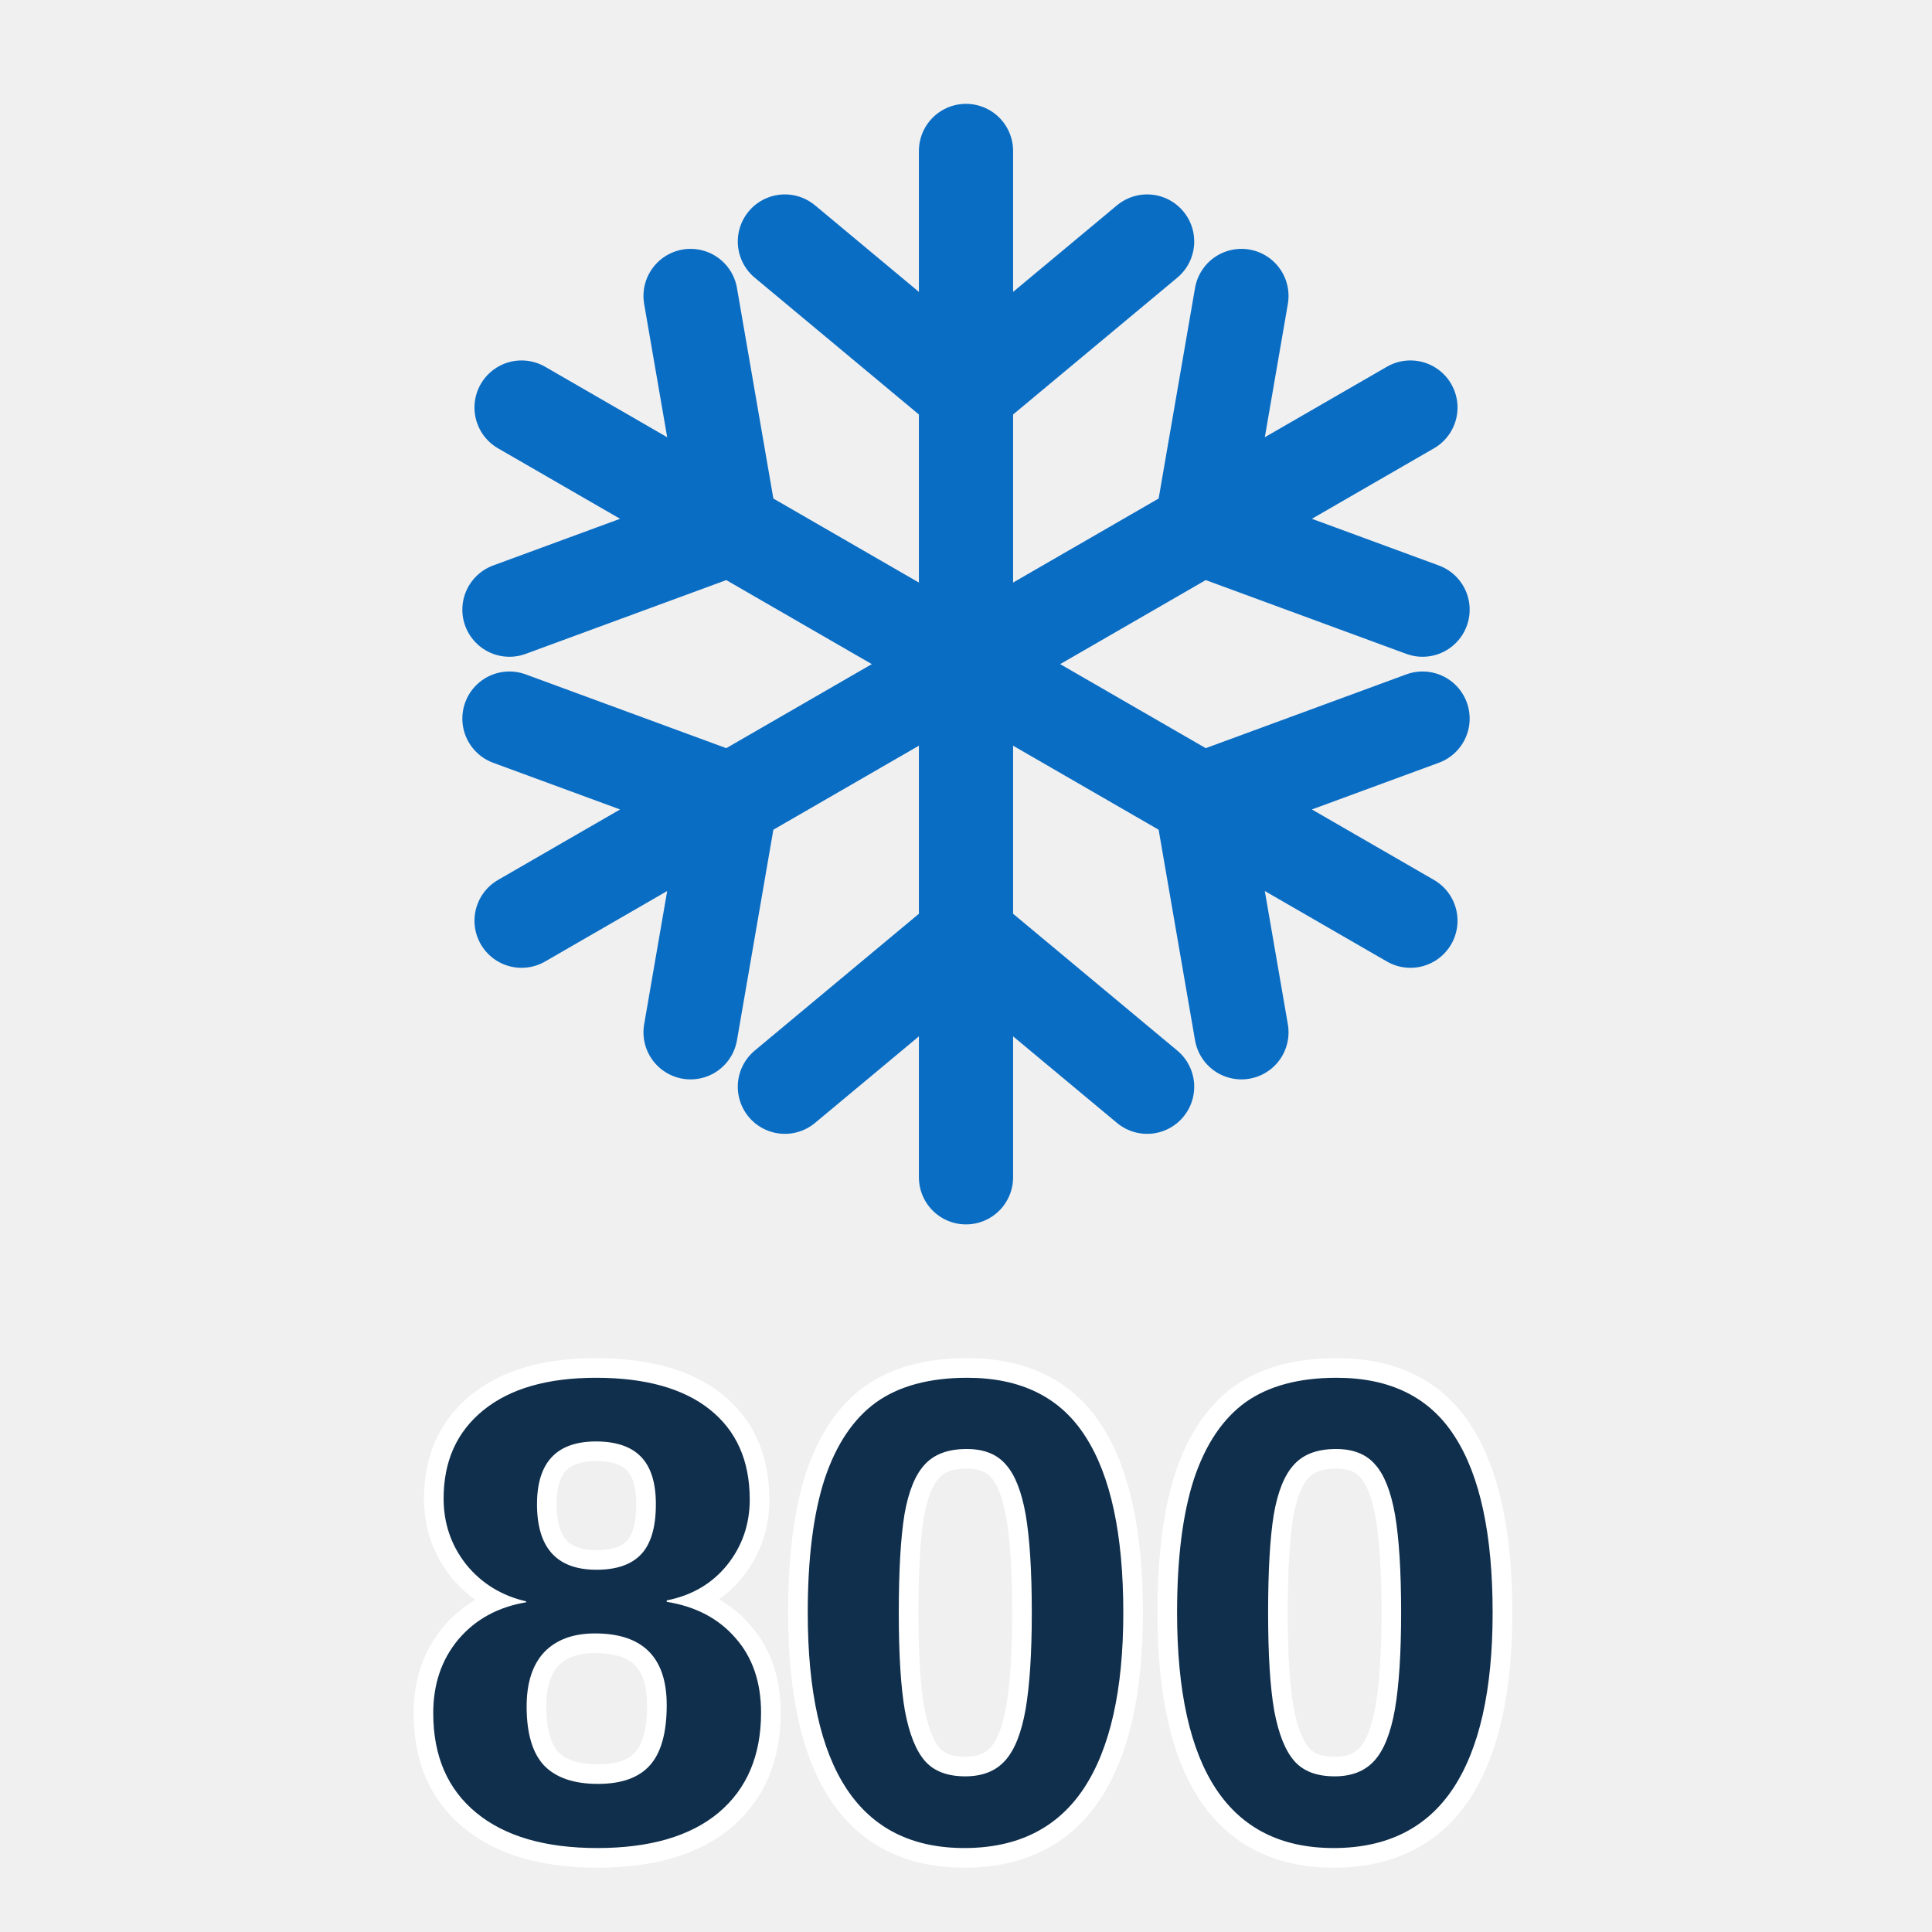
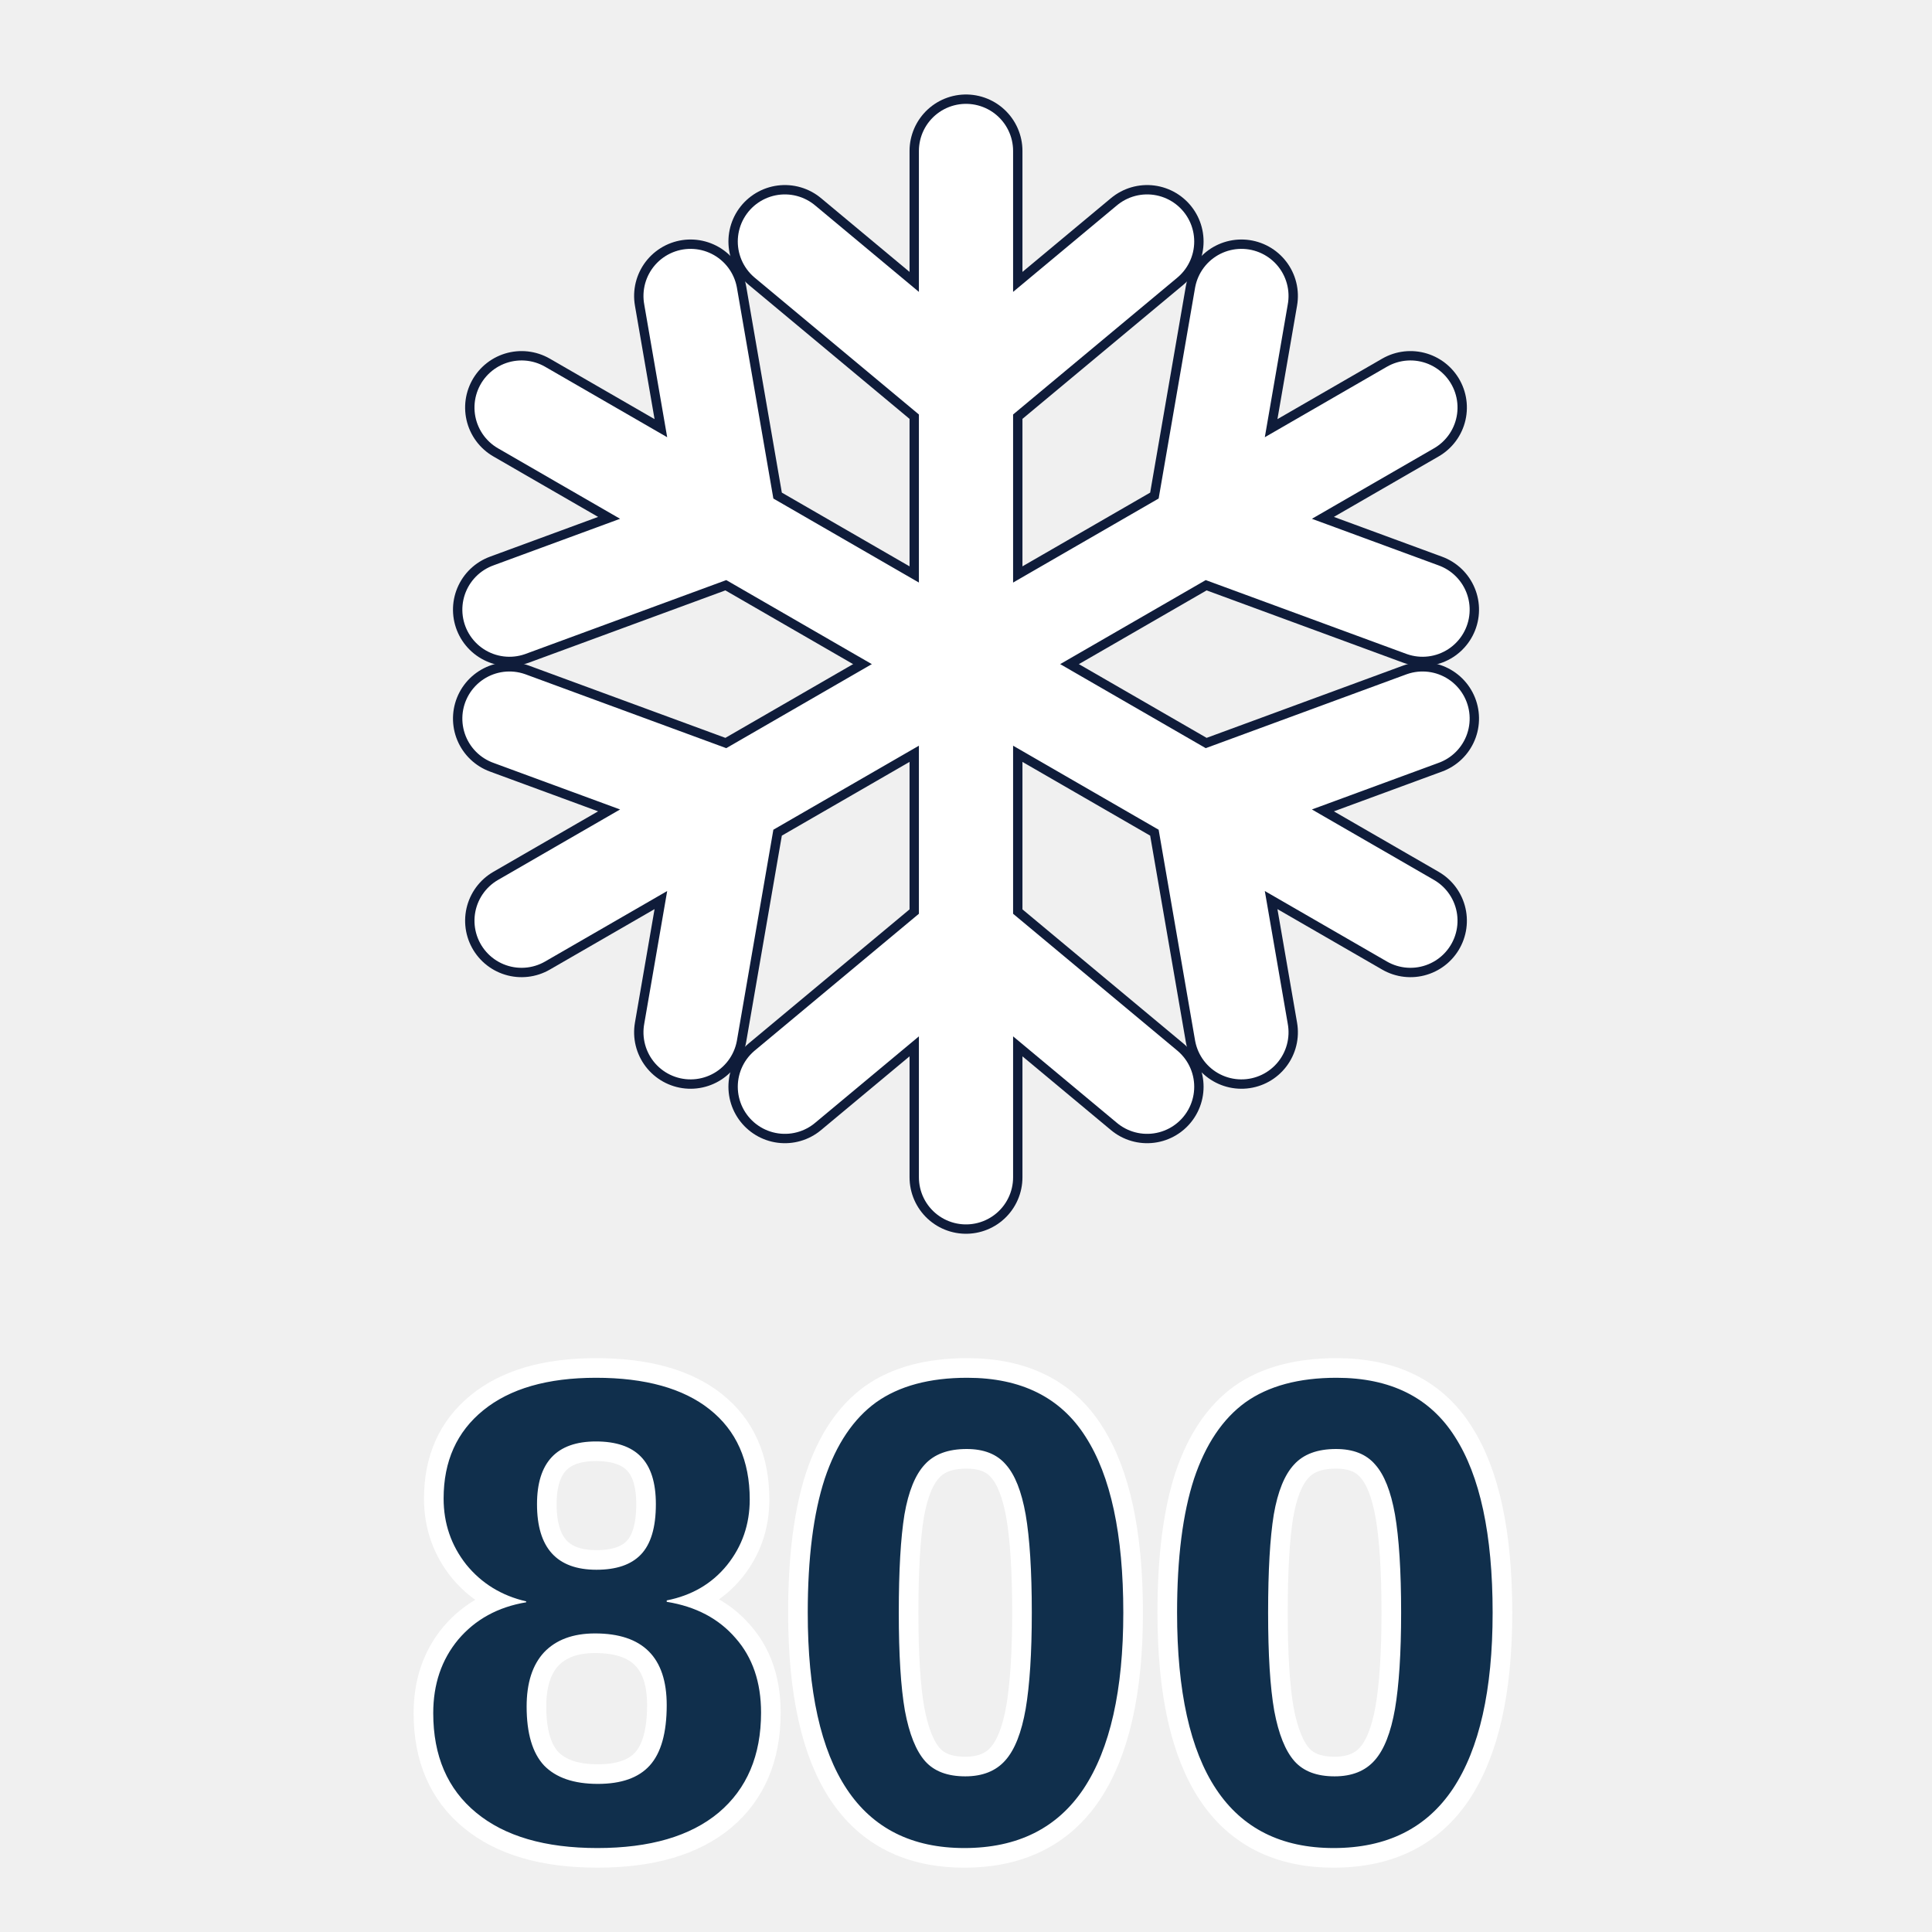
<svg xmlns="http://www.w3.org/2000/svg" viewBox="0 0 64 64" width="64" height="64" role="img" aria-label="Neige en montagne : 800 m">
-   <path transform="rotate(0 32 22)" d="M32 22V5M32 13L26 8M32 13L38 8" fill="none" stroke="#0a6dc4" stroke-width="3.12" stroke-linecap="round" stroke-linejoin="round" />
-   <path transform="rotate(60 32 22)" d="M32 22V5M32 13L26 8M32 13L38 8" fill="none" stroke="#0a6dc4" stroke-width="3.12" stroke-linecap="round" stroke-linejoin="round" />
-   <path transform="rotate(120 32 22)" d="M32 22V5M32 13L26 8M32 13L38 8" fill="none" stroke="#0a6dc4" stroke-width="3.12" stroke-linecap="round" stroke-linejoin="round" />
-   <path transform="rotate(180 32 22)" d="M32 22V5M32 13L26 8M32 13L38 8" fill="none" stroke="#0a6dc4" stroke-width="3.12" stroke-linecap="round" stroke-linejoin="round" />
-   <path transform="rotate(240 32 22)" d="M32 22V5M32 13L26 8M32 13L38 8" fill="none" stroke="#0a6dc4" stroke-width="3.12" stroke-linecap="round" stroke-linejoin="round" />
-   <path transform="rotate(300 32 22)" d="M32 22V5M32 13L26 8M32 13L38 8" fill="none" stroke="#0a6dc4" stroke-width="3.12" stroke-linecap="round" stroke-linejoin="round" />
+   <path transform="rotate(0 32 22)" d="M32 22V5M32 13L26 8M32 13L38 8" fill="none" stroke="#0f1c3a" stroke-width="3.74" stroke-linecap="round" stroke-linejoin="round" />
+   <path transform="rotate(60 32 22)" d="M32 22V5M32 13L26 8M32 13L38 8" fill="none" stroke="#0f1c3a" stroke-width="3.74" stroke-linecap="round" stroke-linejoin="round" />
+   <path transform="rotate(120 32 22)" d="M32 22V5M32 13L26 8M32 13L38 8" fill="none" stroke="#0f1c3a" stroke-width="3.74" stroke-linecap="round" stroke-linejoin="round" />
+   <path transform="rotate(180 32 22)" d="M32 22V5M32 13L26 8M32 13L38 8" fill="none" stroke="#0f1c3a" stroke-width="3.74" stroke-linecap="round" stroke-linejoin="round" />
+   <path transform="rotate(240 32 22)" d="M32 22V5M32 13L26 8M32 13L38 8" fill="none" stroke="#0f1c3a" stroke-width="3.74" stroke-linecap="round" stroke-linejoin="round" />
+   <path transform="rotate(300 32 22)" d="M32 22V5M32 13L26 8M32 13L38 8" fill="none" stroke="#0f1c3a" stroke-width="3.74" stroke-linecap="round" stroke-linejoin="round" />
+   <path transform="rotate(0 32 22)" d="M32 22V5M32 13L26 8M32 13L38 8" fill="none" stroke="#ffffff" stroke-width="3.12" stroke-linecap="round" stroke-linejoin="round" />
+   <path transform="rotate(60 32 22)" d="M32 22V5M32 13L26 8M32 13L38 8" fill="none" stroke="#ffffff" stroke-width="3.12" stroke-linecap="round" stroke-linejoin="round" />
+   <path transform="rotate(120 32 22)" d="M32 22V5M32 13L26 8M32 13L38 8" fill="none" stroke="#ffffff" stroke-width="3.12" stroke-linecap="round" stroke-linejoin="round" />
+   <path transform="rotate(180 32 22)" d="M32 22V5M32 13L26 8M32 13L38 8" fill="none" stroke="#ffffff" stroke-width="3.12" stroke-linecap="round" stroke-linejoin="round" />
+   <path transform="rotate(240 32 22)" d="M32 22V5M32 13L26 8M32 13L38 8" fill="none" stroke="#ffffff" stroke-width="3.12" stroke-linecap="round" stroke-linejoin="round" />
+   <path transform="rotate(300 32 22)" d="M32 22V5M32 13L26 8M32 13L38 8" fill="none" stroke="#ffffff" stroke-width="3.12" stroke-linecap="round" stroke-linejoin="round" />
  <text x="32" y="61" text-anchor="middle" font-family="Arial, sans-serif" font-size="22" font-weight="800" fill="#102f4c" stroke="#ffffff" stroke-width="1.3" paint-order="stroke">800</text>
</svg>
